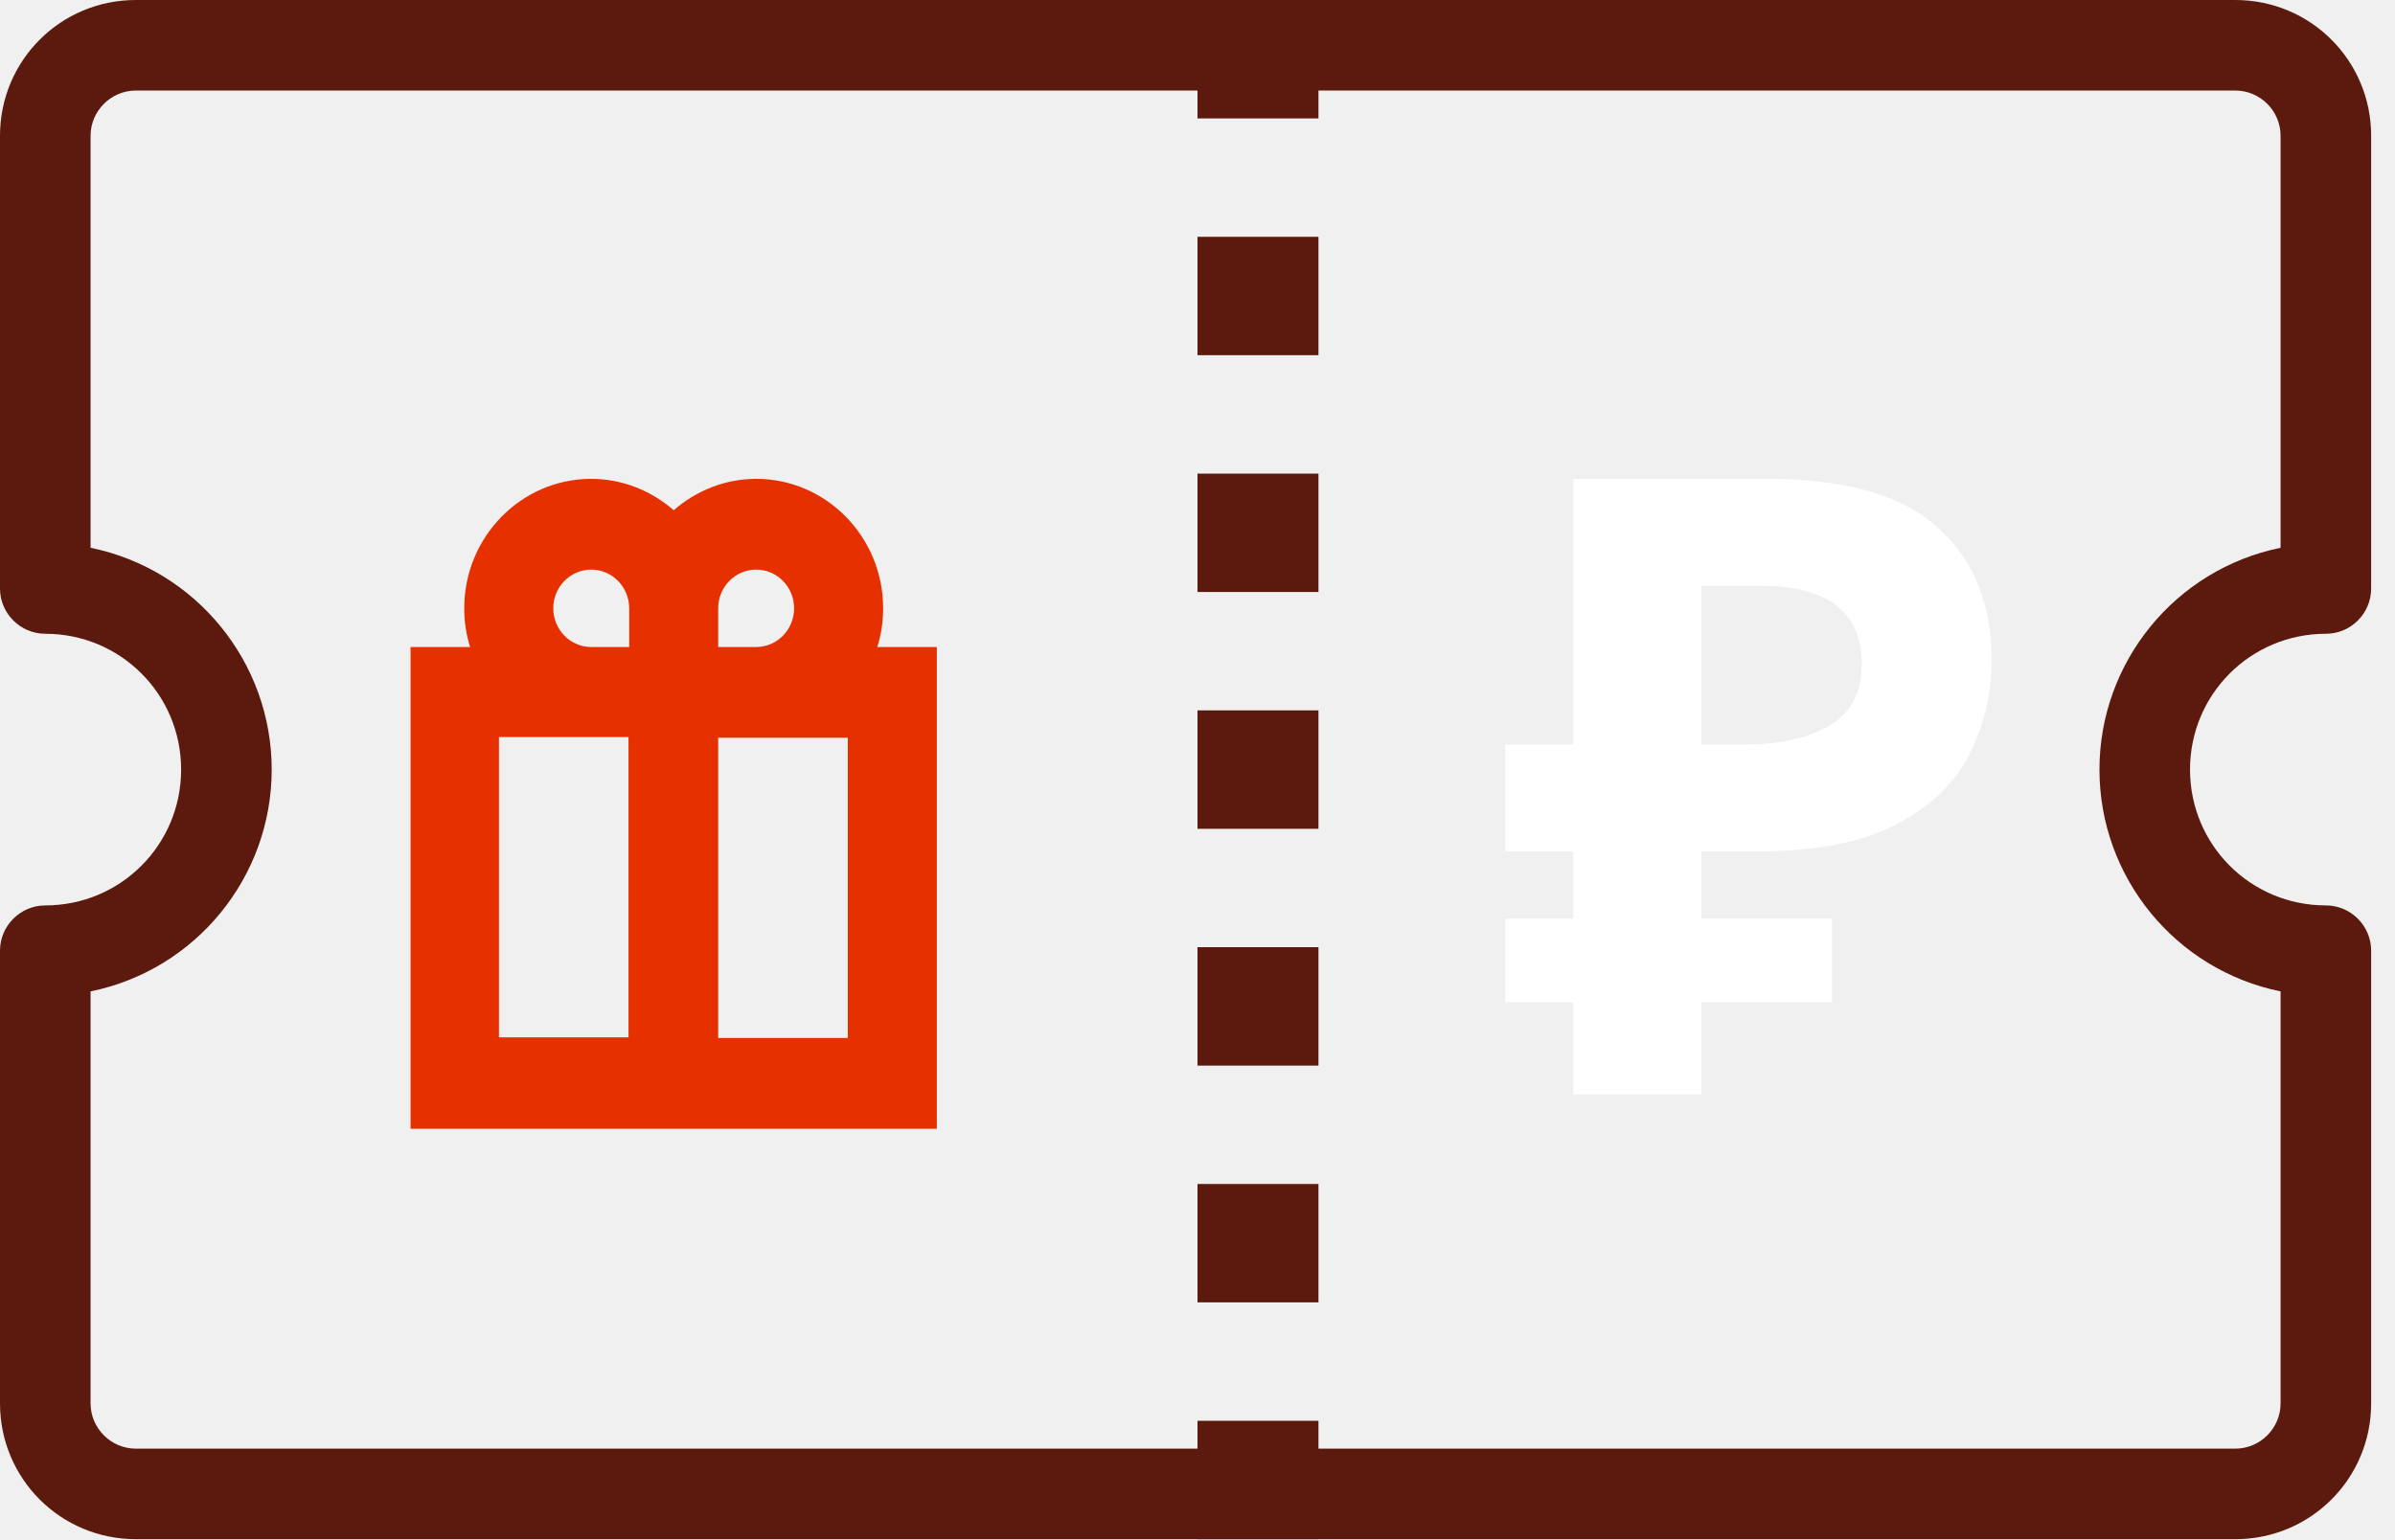
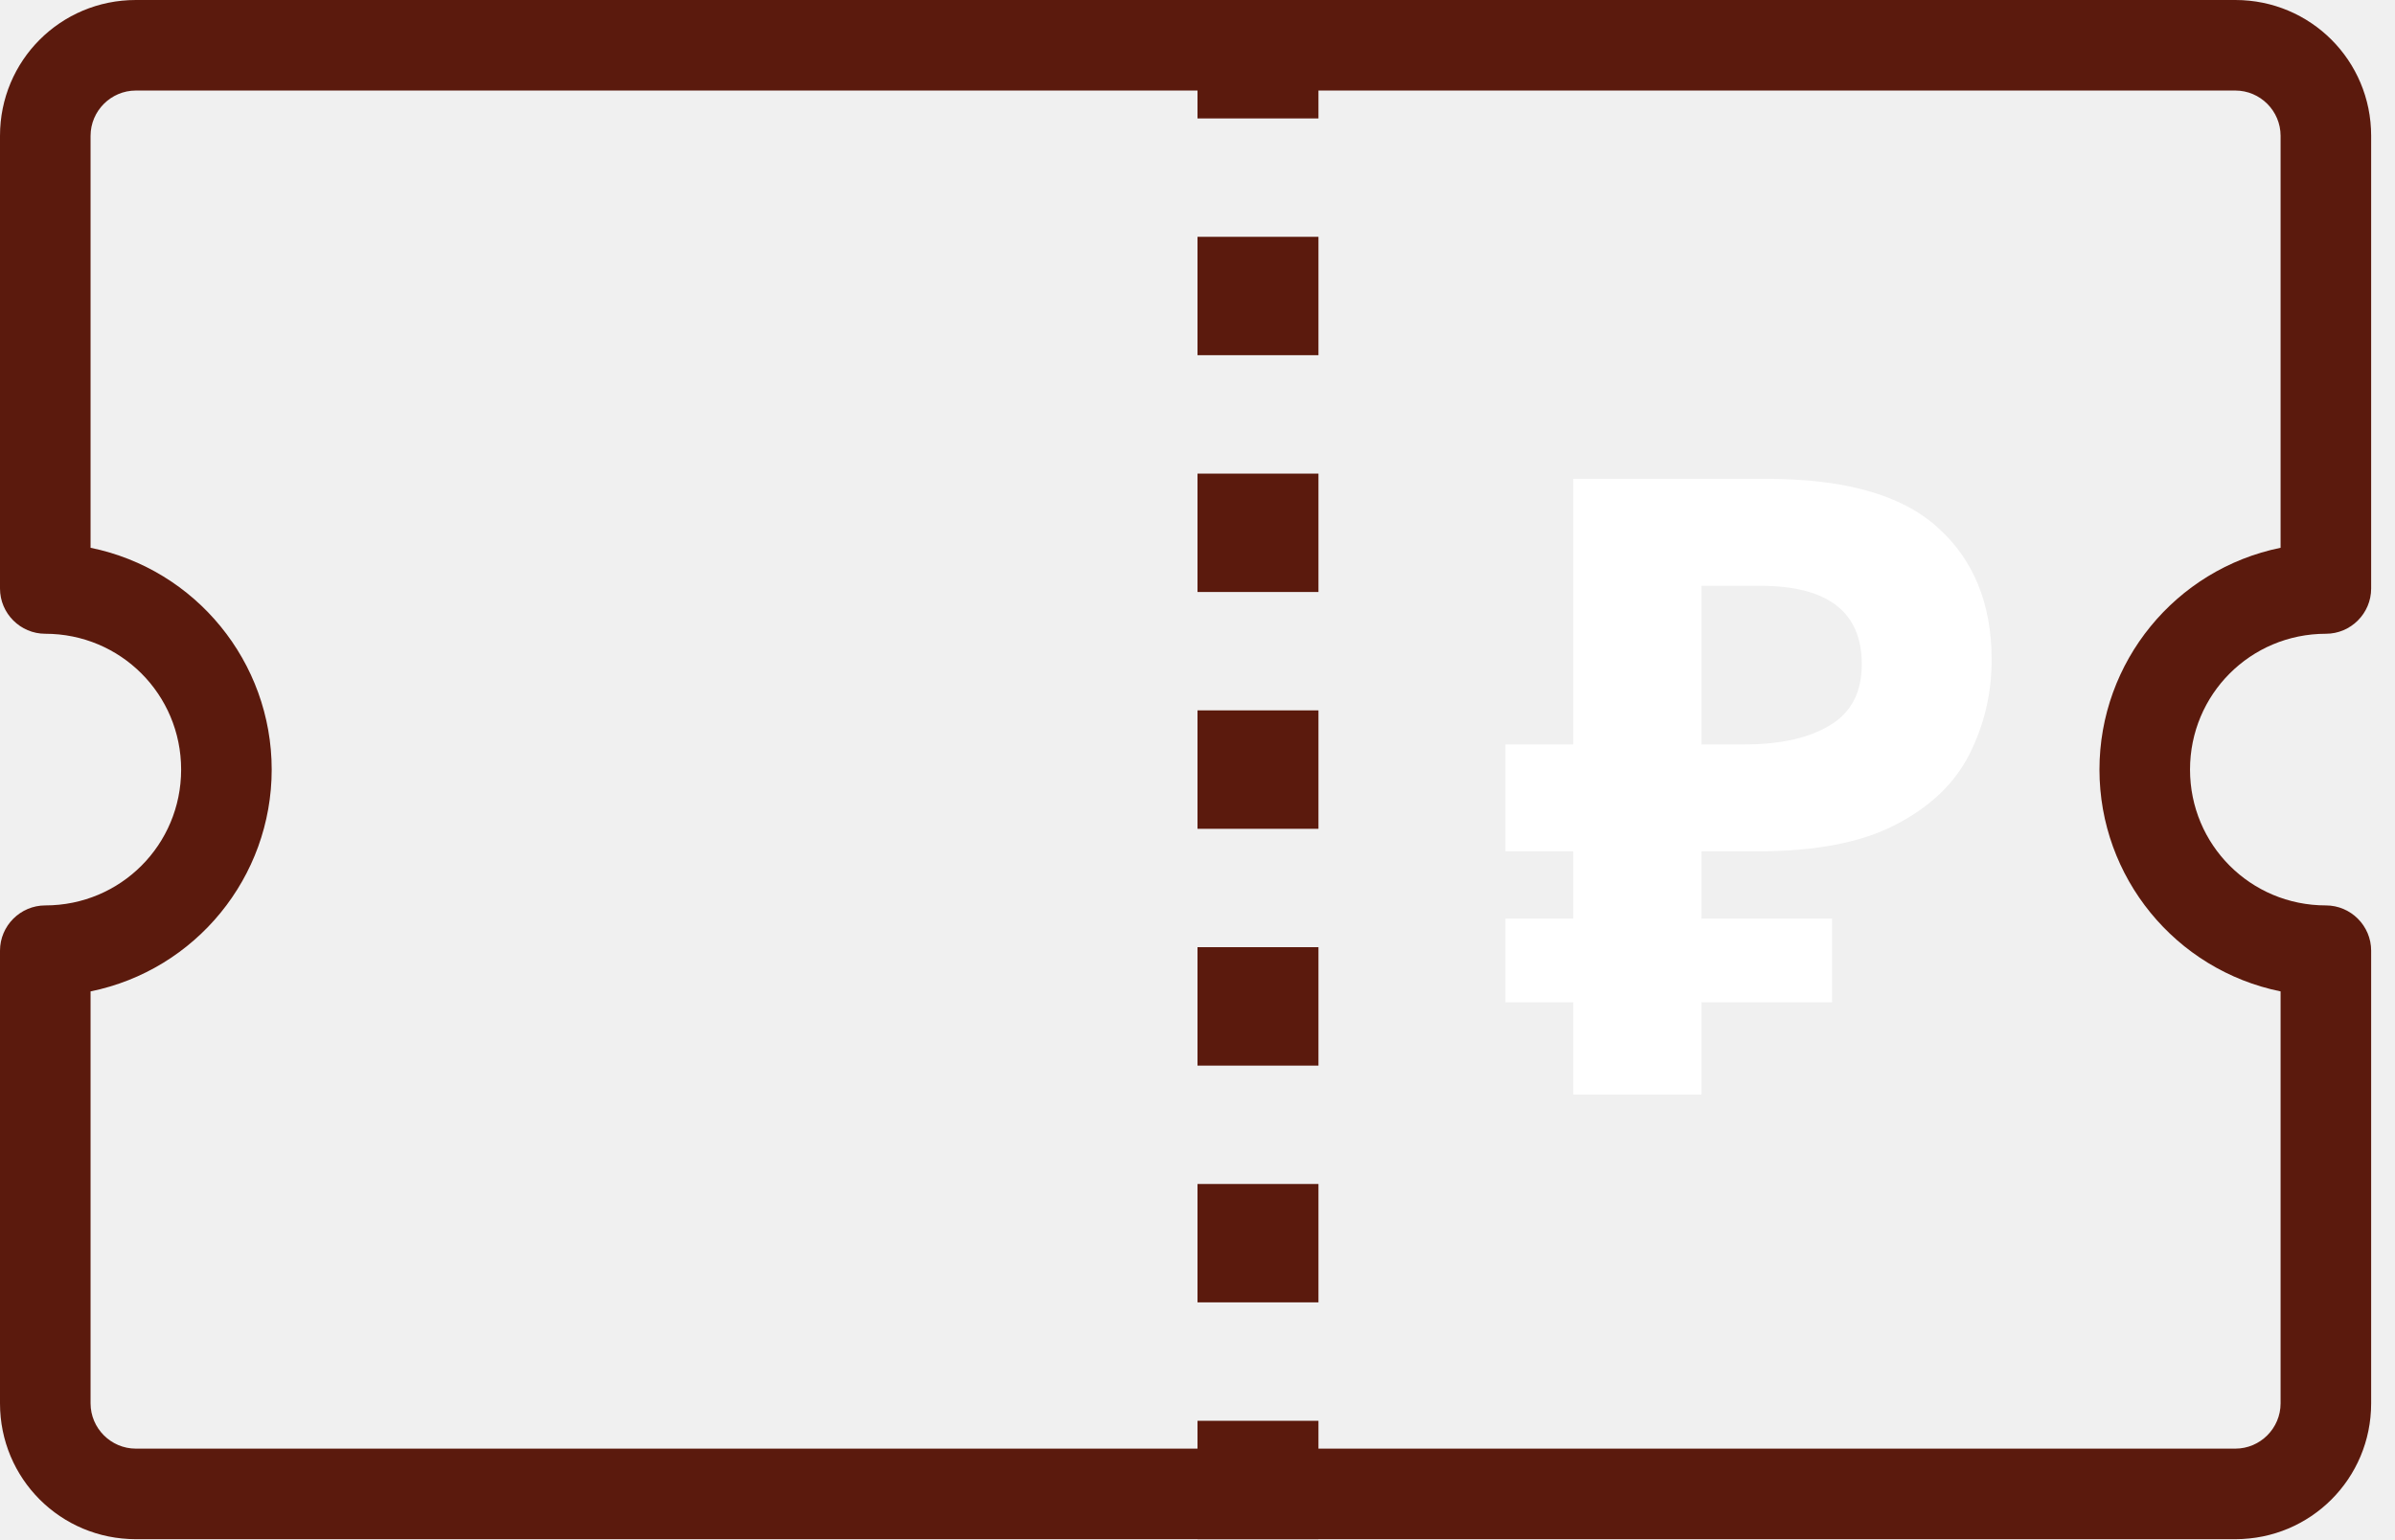
<svg xmlns="http://www.w3.org/2000/svg" width="70" height="45" viewBox="0 0 70 45" fill="none">
  <path d="M65.333 0H3.971C1.77 0 0 1.77 0 3.971V17.206C0 17.934 0.596 18.529 1.324 18.529C3.524 18.529 5.294 20.3 5.294 22.5C5.294 24.7 3.524 26.471 1.324 26.471C0.596 26.471 0 27.066 0 27.794V41.029C0 43.23 1.77 45 3.971 45H65.333C67.533 45 69.303 43.23 69.303 41.029V27.794C69.303 27.066 68.708 26.471 67.98 26.471C65.779 26.471 64.009 24.7 64.009 22.5C64.009 20.3 65.779 18.529 67.98 18.529C68.708 18.529 69.303 17.934 69.303 17.206V3.971C69.303 1.77 67.533 0 65.333 0ZM66.656 16.015C63.579 16.643 61.362 19.357 61.362 22.5C61.362 25.643 63.579 28.357 66.656 28.985V41.029C66.656 41.757 66.061 42.353 65.333 42.353H3.971C3.243 42.353 2.647 41.757 2.647 41.029V28.985C5.724 28.357 7.941 25.643 7.941 22.5C7.941 19.357 5.724 16.643 2.647 16.015V3.971C2.647 3.243 3.243 2.647 3.971 2.647H65.333C66.061 2.647 66.656 3.243 66.656 3.971V16.015Z" fill="#5B1A0D" />
-   <path d="M27.381 18.916H25.64C25.755 18.565 25.812 18.174 25.812 17.784C25.812 15.697 24.148 14 22.101 14C21.183 14 20.341 14.351 19.691 14.917C19.04 14.351 18.198 14 17.28 14C15.233 14 13.569 15.697 13.569 17.784C13.569 18.174 13.626 18.565 13.741 18.916H12V33H27.381V18.916ZM22.101 16.653C22.713 16.653 23.21 17.16 23.21 17.784C23.21 18.409 22.713 18.916 22.101 18.916H20.991V17.784C20.991 17.16 21.489 16.653 22.101 16.653ZM16.171 17.784C16.171 17.16 16.668 16.653 17.28 16.653C17.892 16.653 18.39 17.16 18.39 17.784V18.916H17.28C16.668 18.916 16.171 18.409 16.171 17.784ZM14.583 21.549H18.37V30.328H14.583V21.549ZM24.779 30.347H20.991V21.569H24.779V30.347Z" fill="#E63000" />
+   <path d="M27.381 18.916H25.64C25.755 18.565 25.812 18.174 25.812 17.784C25.812 15.697 24.148 14 22.101 14C21.183 14 20.341 14.351 19.691 14.917C19.04 14.351 18.198 14 17.28 14C15.233 14 13.569 15.697 13.569 17.784C13.569 18.174 13.626 18.565 13.741 18.916H12V33H27.381V18.916ZM22.101 16.653C22.713 16.653 23.21 17.16 23.21 17.784C23.21 18.409 22.713 18.916 22.101 18.916H20.991V17.784C20.991 17.16 21.489 16.653 22.101 16.653ZM16.171 17.784C16.171 17.16 16.668 16.653 17.28 16.653C17.892 16.653 18.39 17.16 18.39 17.784V18.916H17.28C16.668 18.916 16.171 18.409 16.171 17.784ZM14.583 21.549H18.37V30.328H14.583V21.549ZM24.779 30.347H20.991V21.569H24.779V30.347Z" fill="$red" />
  <path d="M45.984 32V29.302H44V26.857H45.984V24.891H44V21.765H45.984V14H51.639C53.92 14 55.582 14.471 56.623 15.412C57.681 16.353 58.211 17.647 58.211 19.294C58.211 20.269 57.996 21.185 57.566 22.042C57.136 22.899 56.417 23.588 55.408 24.109C54.416 24.63 53.06 24.891 51.341 24.891H49.729V26.857H53.548V29.302H49.729V32H45.984ZM49.729 21.765H50.969C52.027 21.765 52.862 21.58 53.474 21.21C54.102 20.84 54.416 20.244 54.416 19.42C54.416 17.891 53.424 17.126 51.44 17.126H49.729V21.765Z" fill="white" />
  <g clip-path="url(#clip0_363_903)">
    <path d="M35 38.077H38.536V34.615H35V38.077Z" fill="#5B1A0D" />
    <path d="M35 31.154H38.536V27.692H35V31.154Z" fill="#5B1A0D" />
    <path d="M35 24.231H38.536V20.769H35V24.231Z" fill="#5B1A0D" />
    <path d="M35 17.308H38.536V13.846H35V17.308Z" fill="#5B1A0D" />
    <path d="M35 10.385H38.536V6.923H35V10.385Z" fill="#5B1A0D" />
    <path d="M35 3.462H38.536V0H35V3.462Z" fill="#5B1A0D" />
    <path d="M35 45H38.536V41.538H35V45Z" fill="#5B1A0D" />
  </g>
  <defs>
    <clipPath id="clip0_363_903">
      <rect width="3.536" height="45" fill="white" transform="matrix(-1 0 0 1 38.5356 0)" />
    </clipPath>
  </defs>
</svg>
